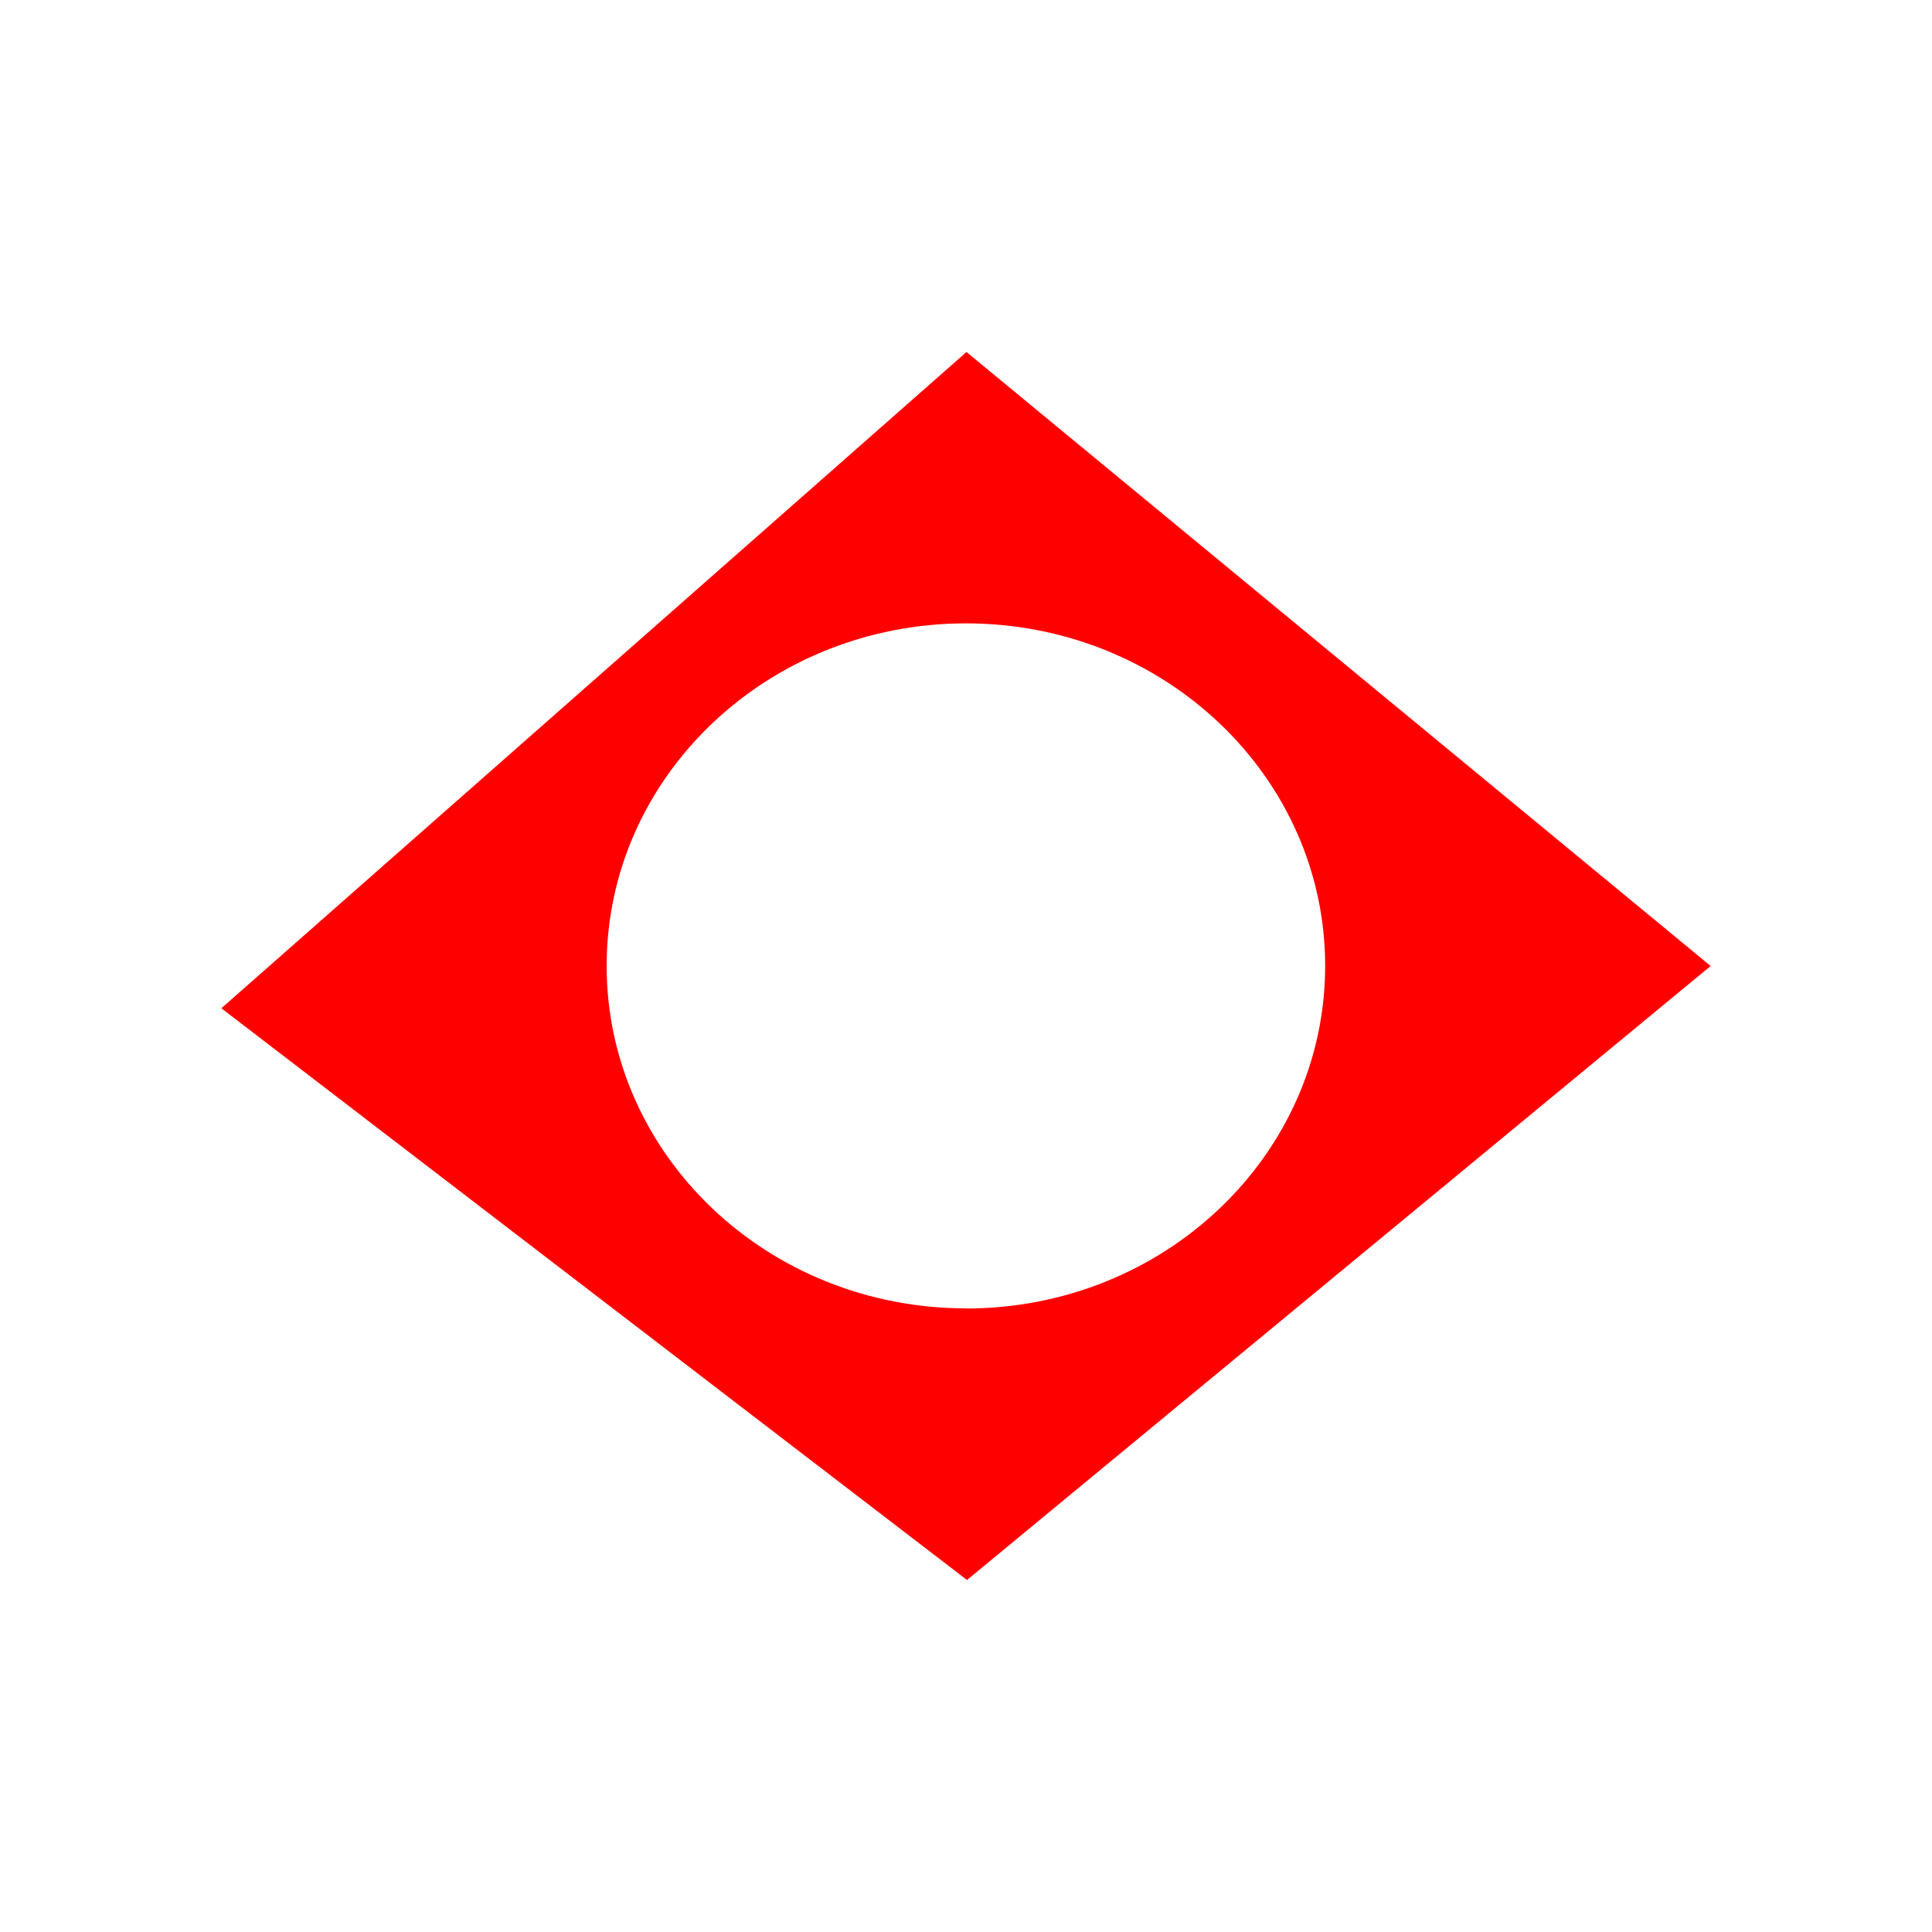
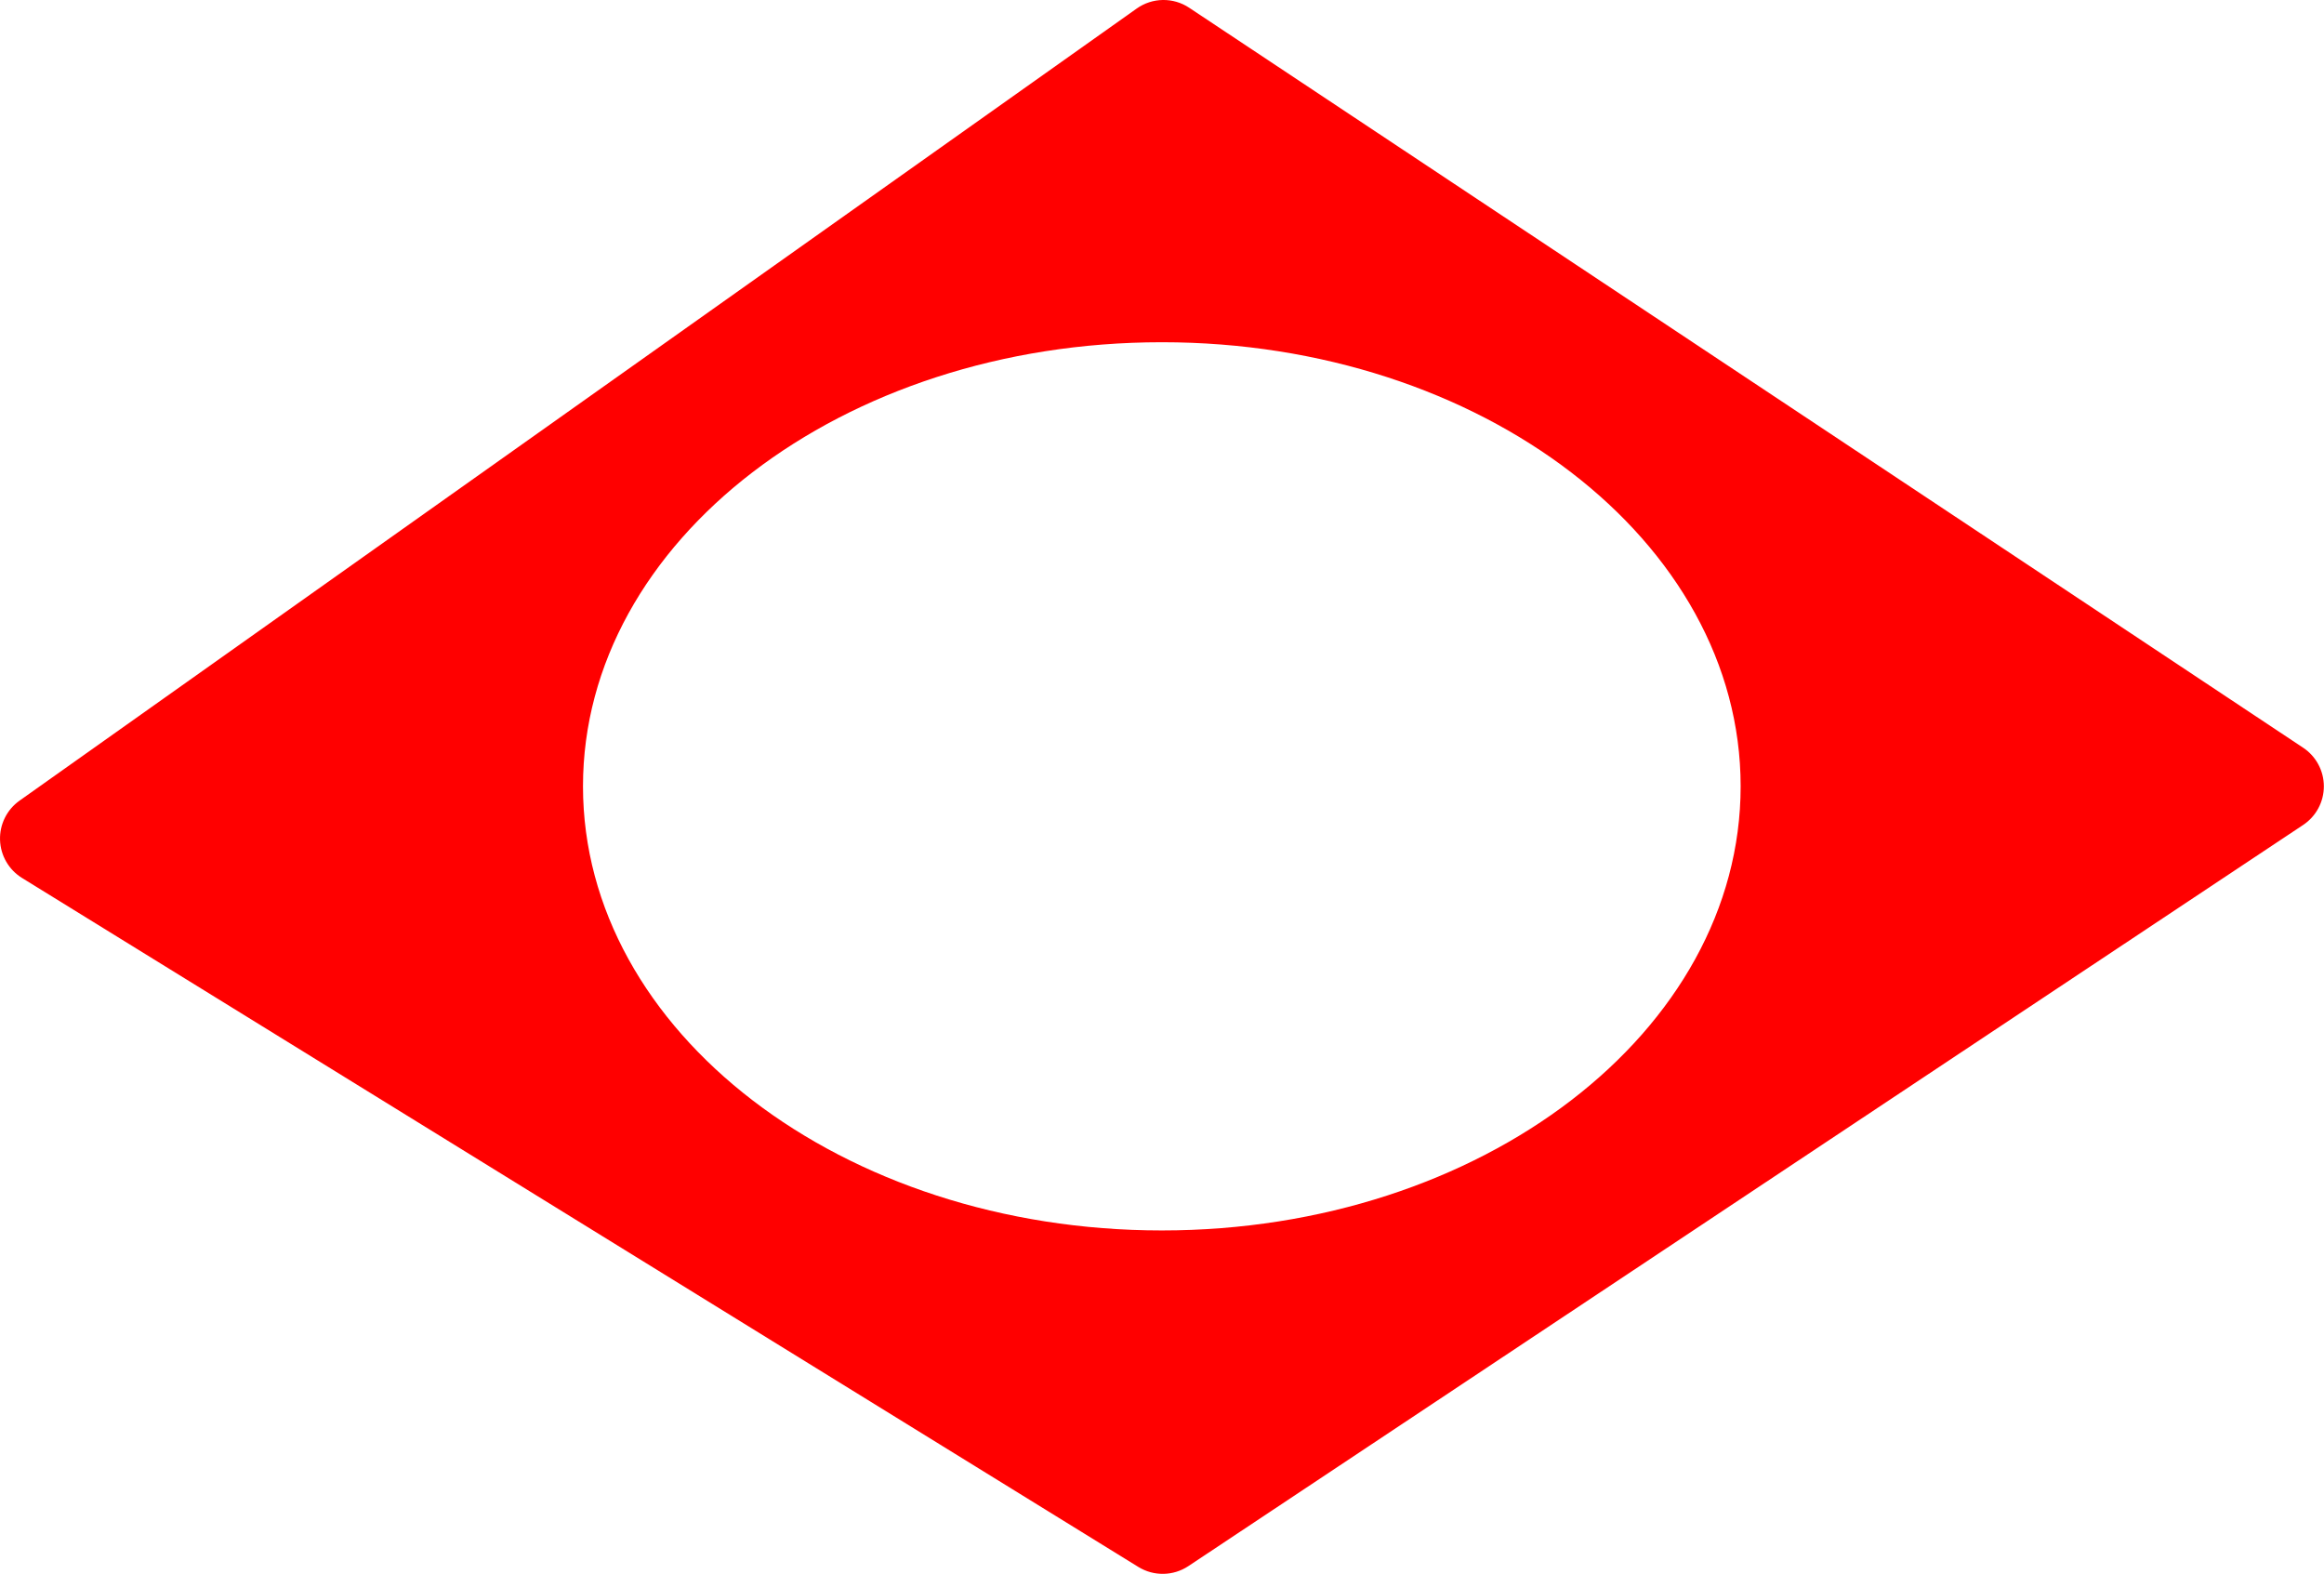
- <svg xmlns="http://www.w3.org/2000/svg" id="Layer_1" data-name="Layer 1" viewBox="0 0 400 400" width="0.7em" height="0.7em">
+ <svg xmlns="http://www.w3.org/2000/svg" viewBox="0 0 371.09 251.27">
  <defs>
    <style>.cls-1{fill:red;}</style>
  </defs>
-   <path class="cls-1" d="M200.1,72.88,45.83,208.75,200.21,327.12,354.17,200Zm-.1,198c-41.09,0-74.4-31.75-74.4-70.91s33.3-70.89,74.38-70.91h0c41.08,0,74.38,31.76,74.38,70.91S241.09,270.91,200,270.91Z" />
+   <g id="Layer_2" data-name="Layer 2">
+     <g id="Layer_1-2" data-name="Layer 1">
+       <path class="cls-1" d="M181.51,1.36,3.12,127.83a7.41,7.41,0,0,0,.39,12.34l178.25,110a7.41,7.41,0,0,0,8-.13l178-118.33a7.4,7.4,0,0,0,0-12.33L189.89,1.24A7.4,7.4,0,0,0,181.51,1.36Zm4,195.09c-51,0-92.42-31.75-92.42-70.91s41.37-70.89,92.4-70.9h.05c51,0,92.4,31.75,92.4,70.9S236.58,196.45,185.53,196.45Z" />
+     </g>
+   </g>
</svg>
